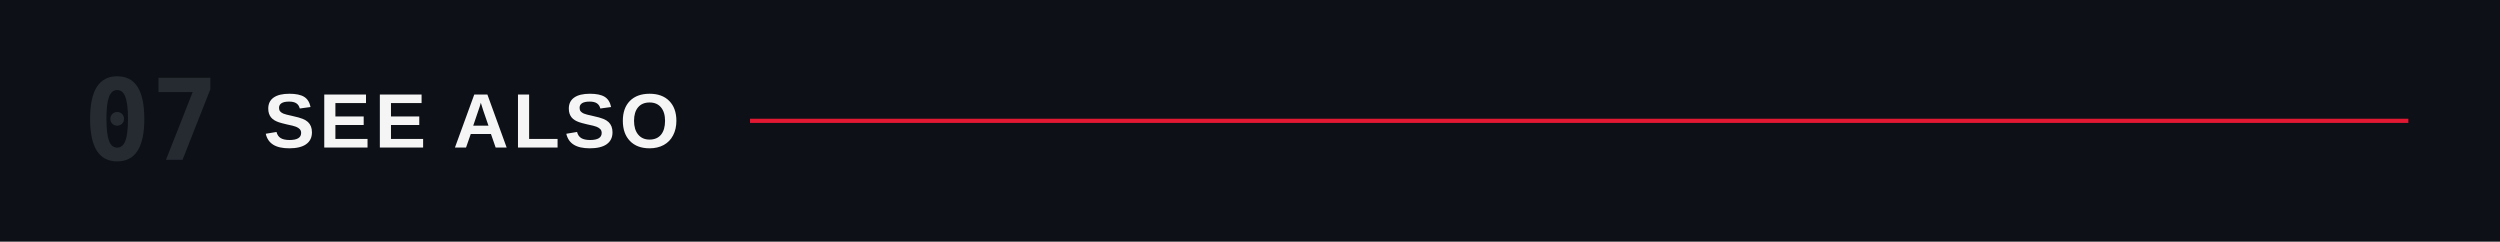
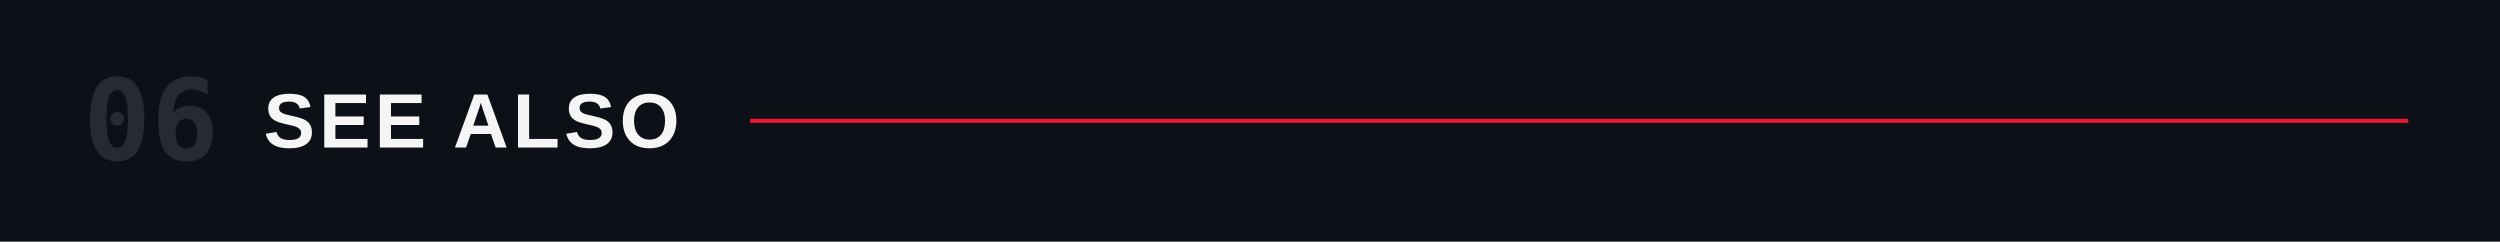
- <svg xmlns="http://www.w3.org/2000/svg" viewBox="0 0 1200 116" width="1200" height="116" role="img" aria-label="07 — See Also">
+ <svg xmlns="http://www.w3.org/2000/svg" viewBox="0 0 1200 116" width="1200" height="116" role="img" aria-label="06 — See Also">
  <rect x="0" y="0" width="1200" height="116" fill="#0d1117" />
-   <text x="40" y="58.0" font-family="ui-monospace,'Monaspace Neon','SF Mono',Menlo,Consolas,monospace" font-size="54" font-weight="600" fill="#262b32" dominant-baseline="central">07</text>
+   <text x="40" y="58.0" font-family="ui-monospace,'Monaspace Neon','SF Mono',Menlo,Consolas,monospace" font-size="54" font-weight="600" fill="#262b32" dominant-baseline="central">06</text>
  <text x="126.5" y="58.0" font-family="'Helvetica Neue Condensed','Helvetica Neue',Arial,sans-serif" font-size="37" font-weight="700" letter-spacing="2" fill="#F5F5F5" dominant-baseline="central">SEE ALSO</text>
  <line x1="360.0" y1="58.0" x2="1156" y2="58.0" stroke="#E21833" stroke-width="2" />
</svg>
